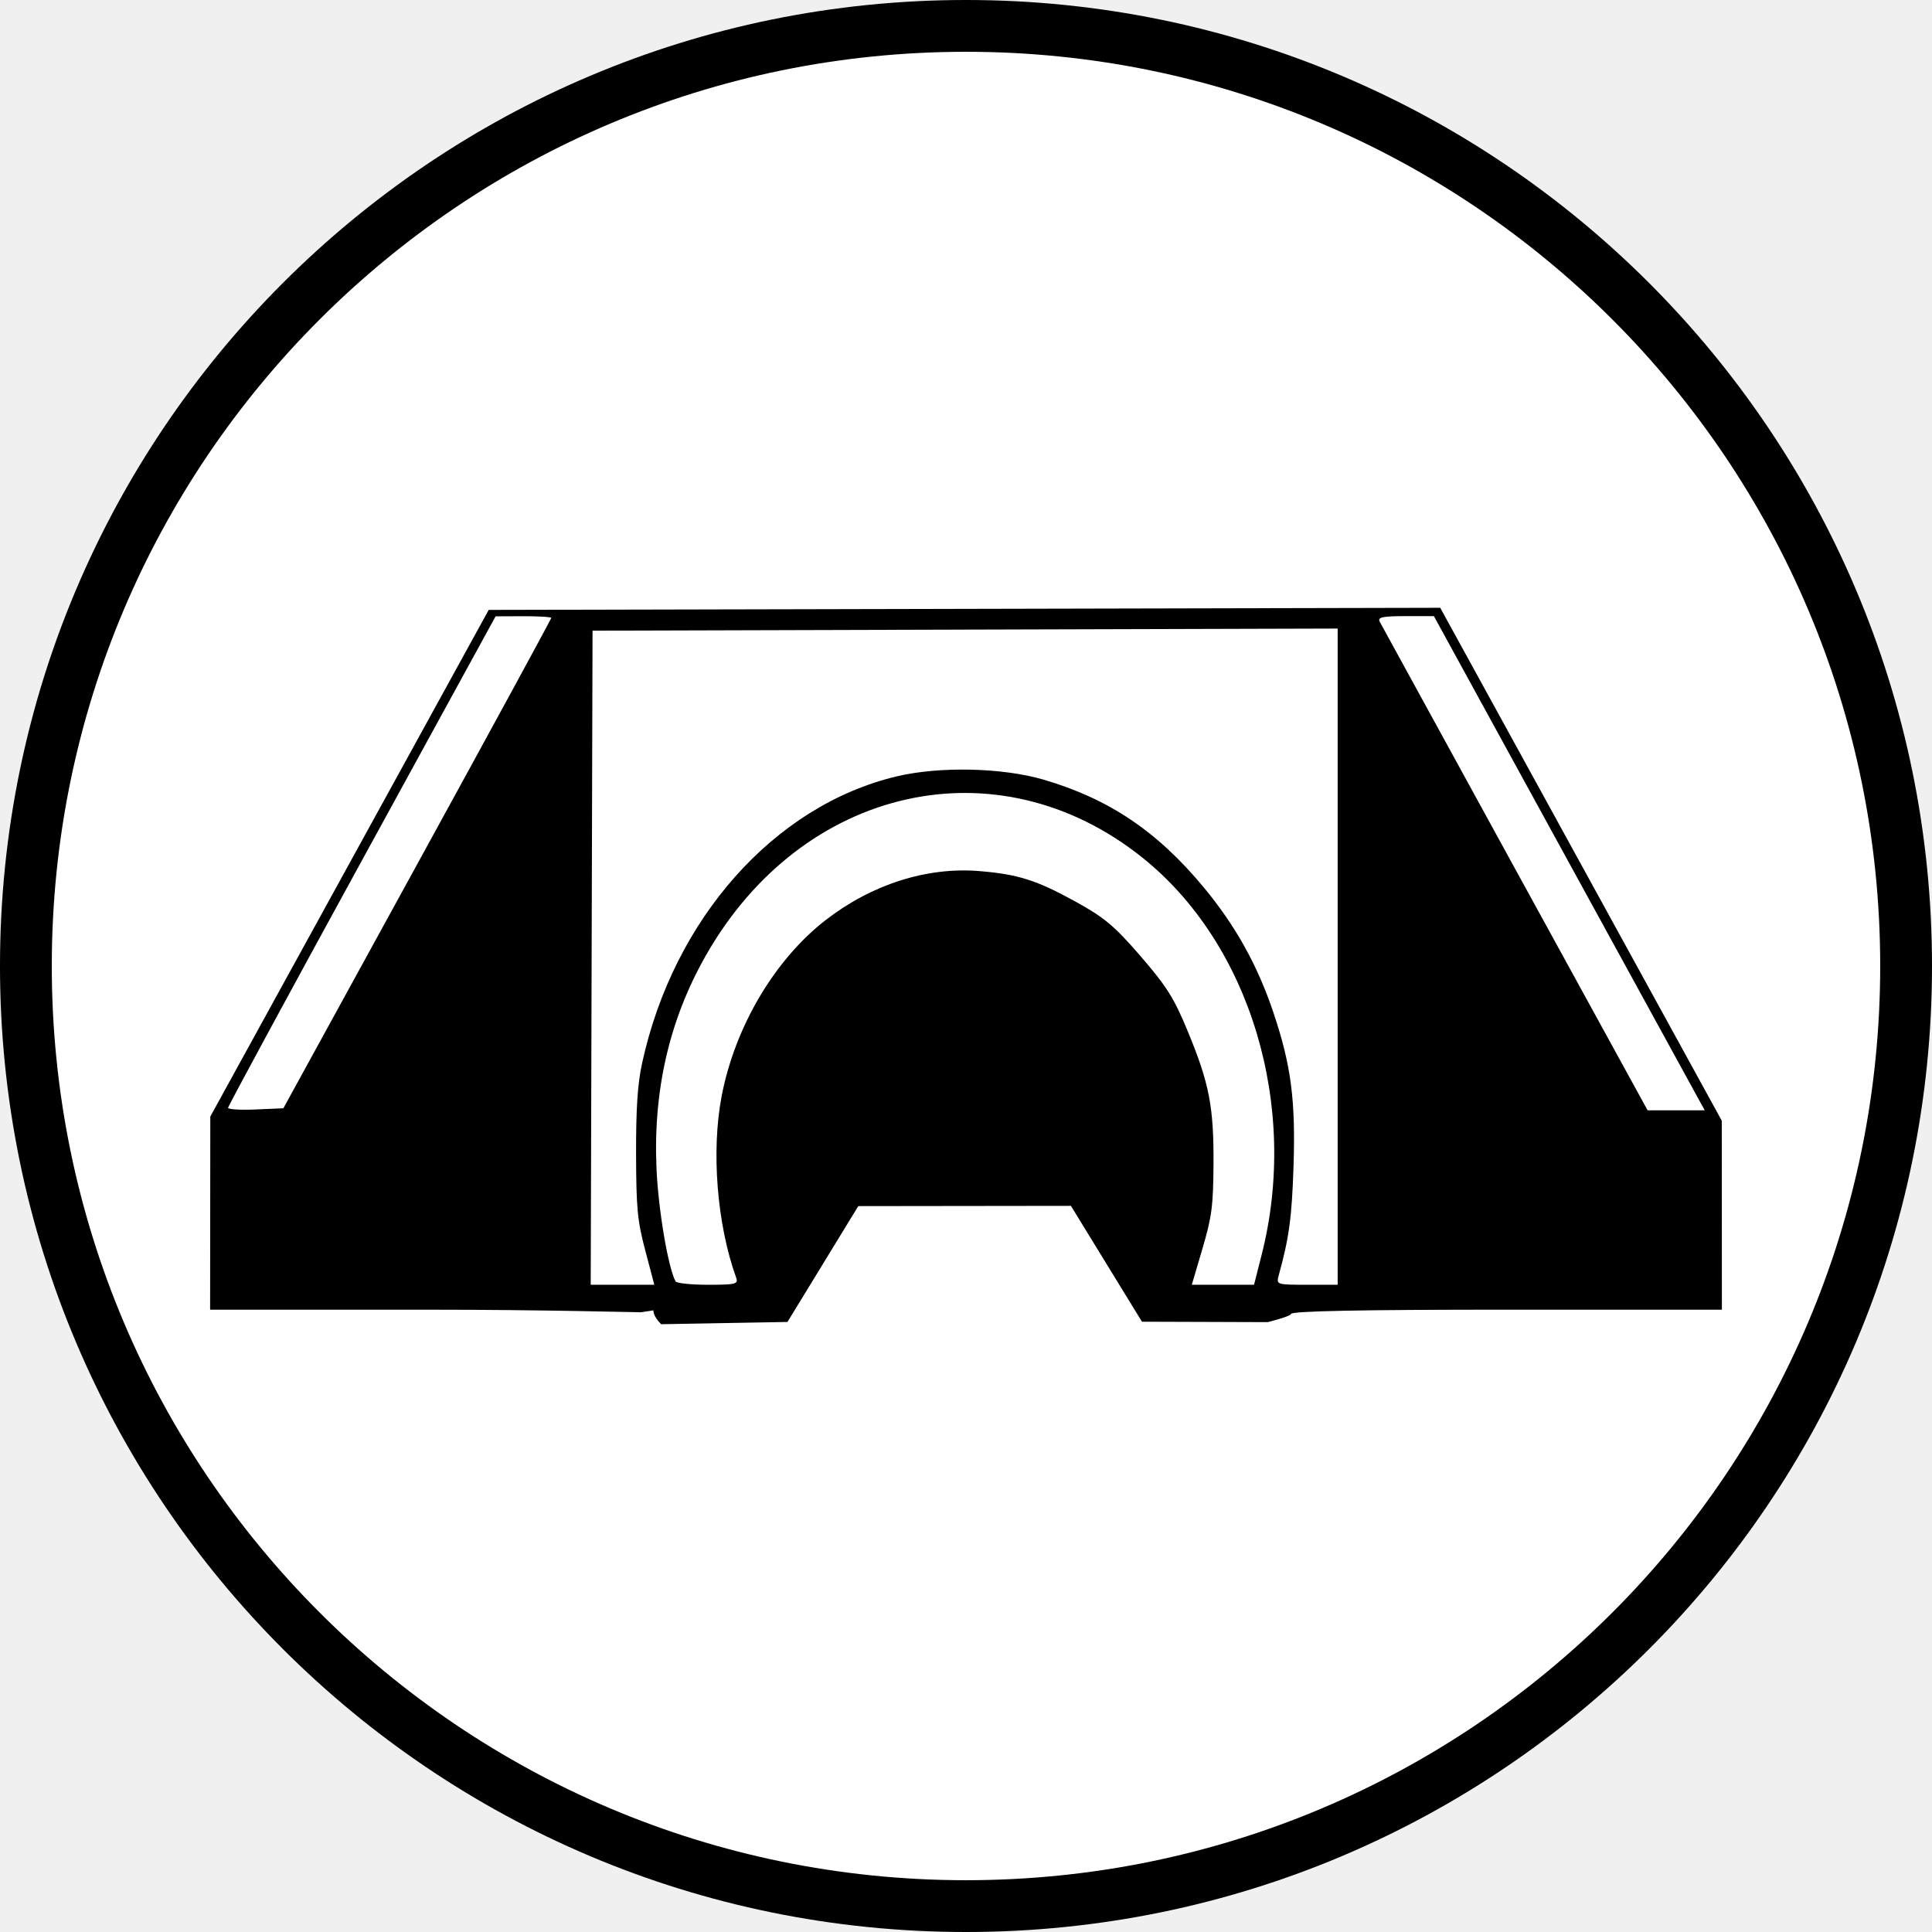
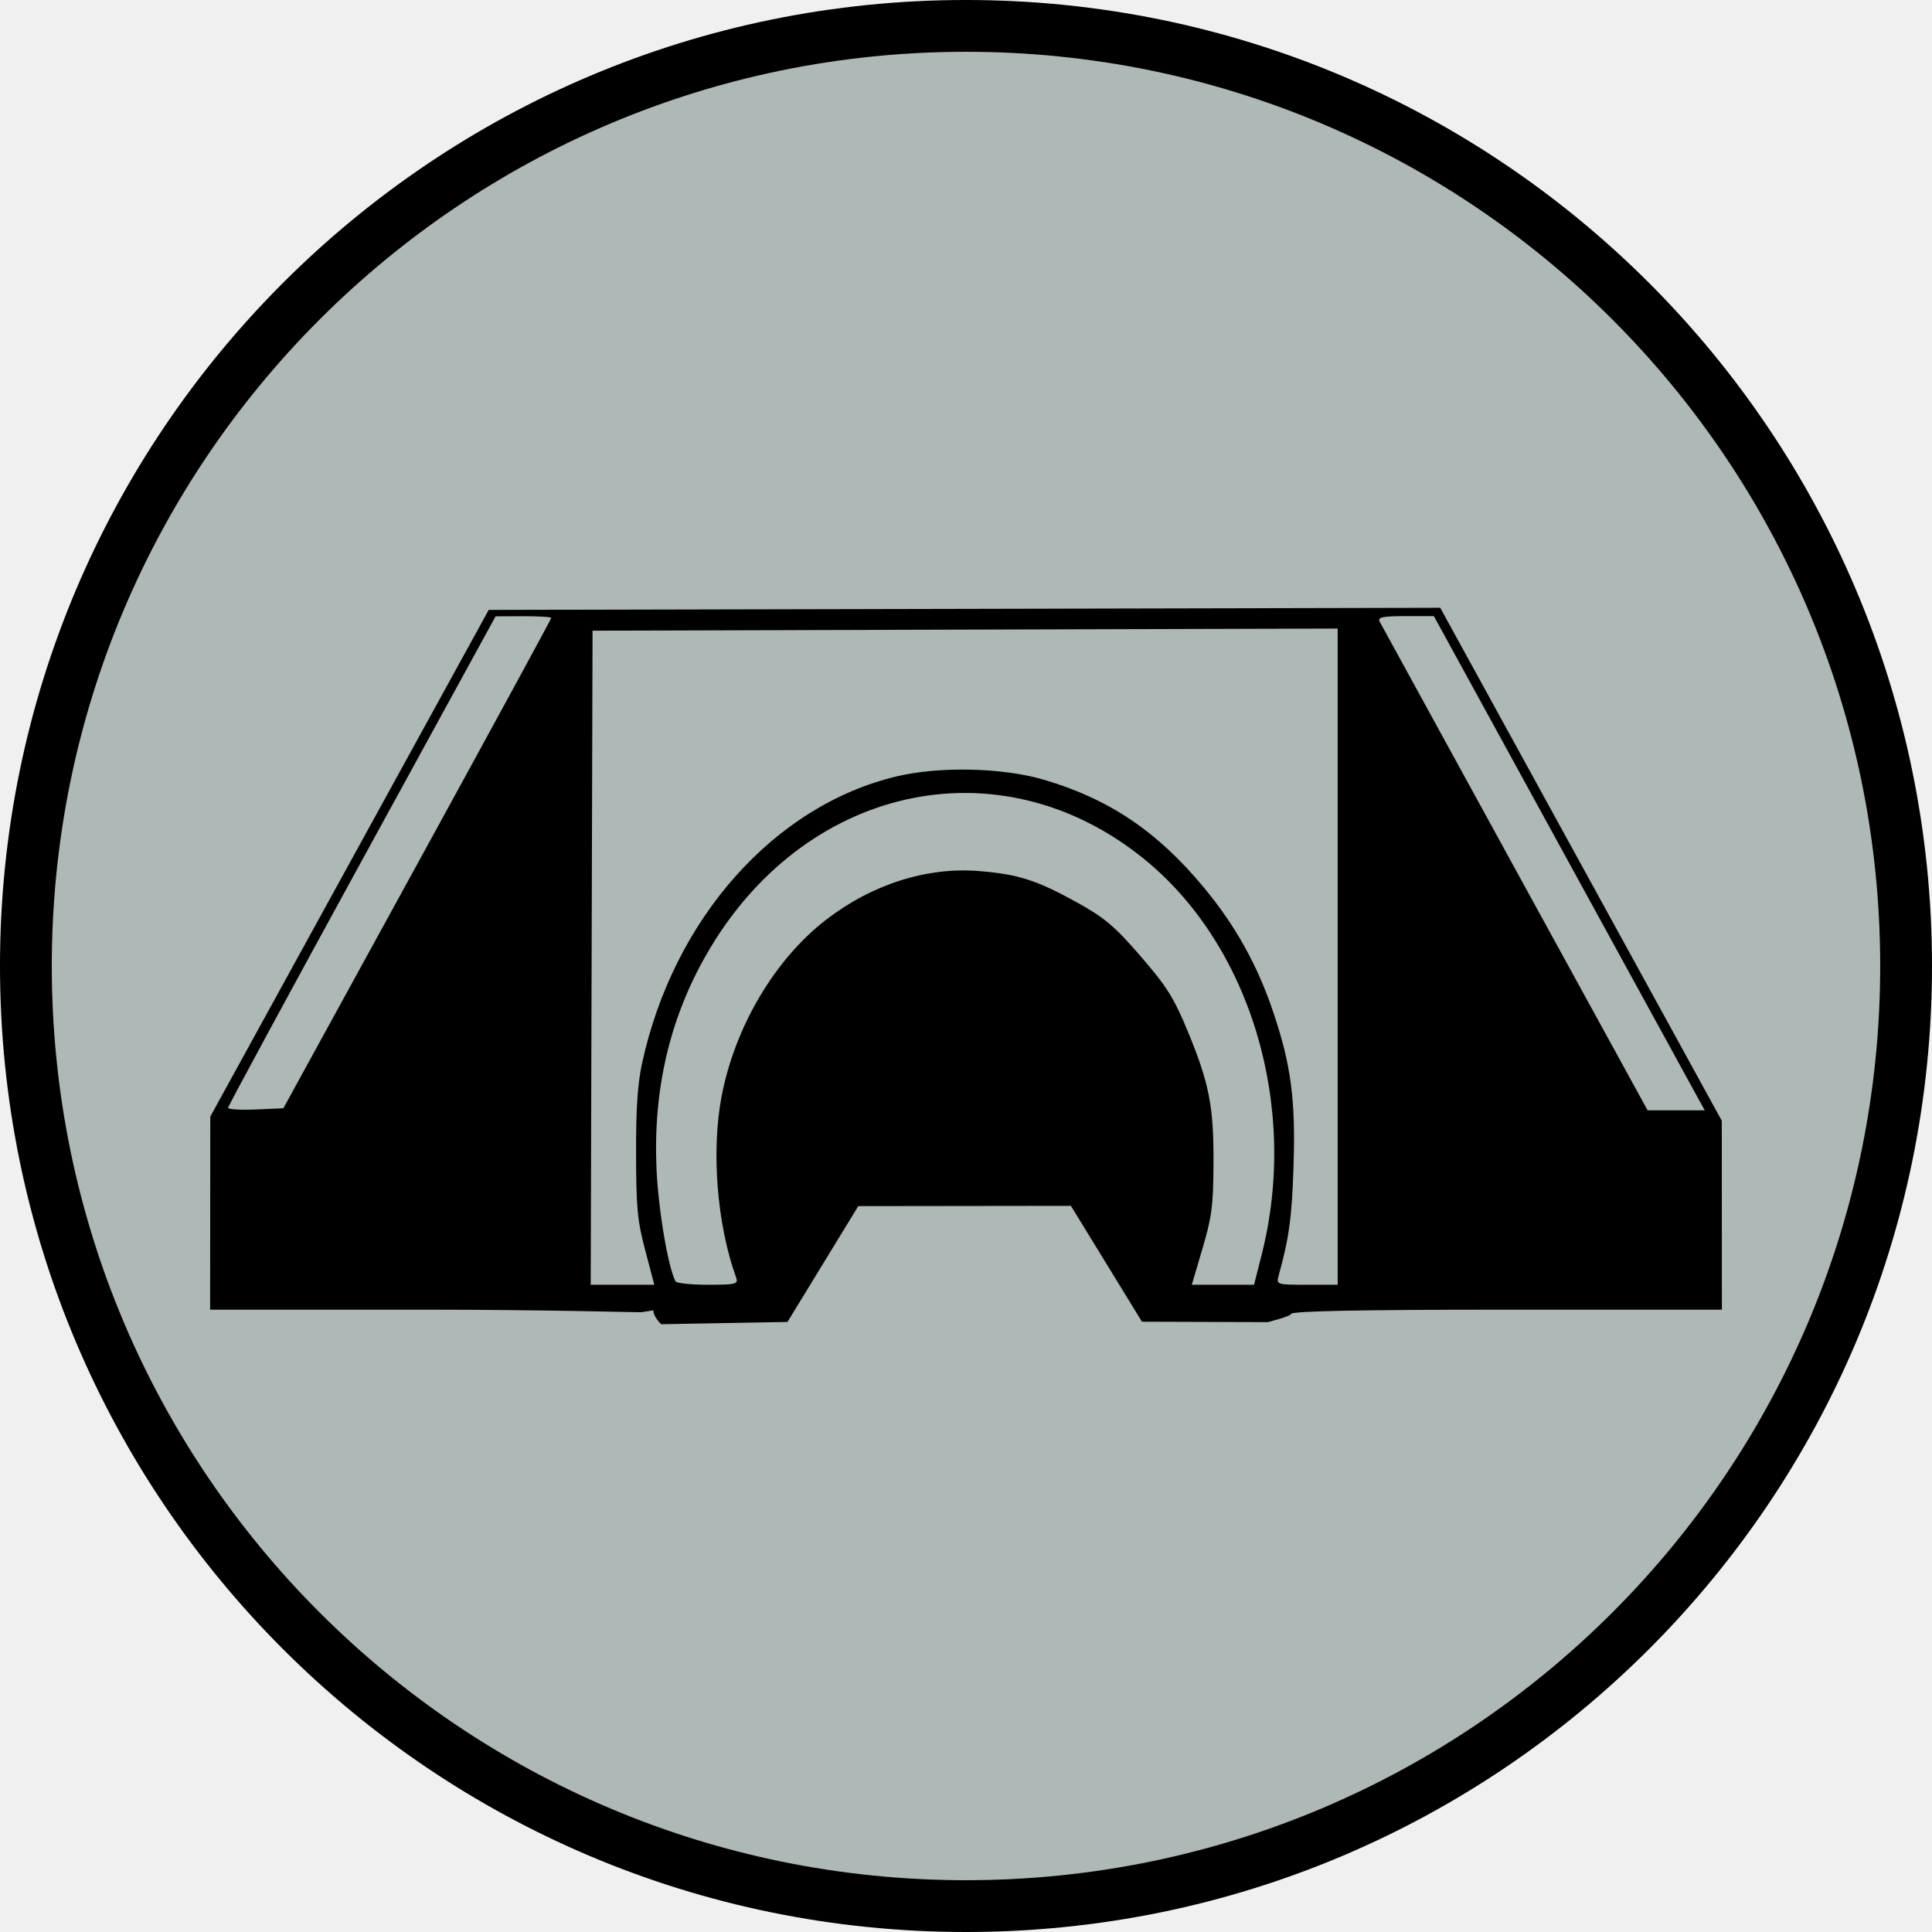
<svg xmlns="http://www.w3.org/2000/svg" viewBox="0 0 93.557 93.557">
  <defs />
  <g transform="matrix(0.2645833,0,0,0.2645833,67.56377,-90.60961)">
    <g>
      <circle style="fill:#000000;stroke-width:0.832" cx="-78.559" cy="519.262" r="176.801" />
-       <circle style="fill:#ffffff;stroke-width:0.787" cx="-78.559" cy="519.262" r="167.322" />
+       <circle style="fill:#aeb8b6;stroke-width:0.787" cx="-78.559" cy="519.262" r="167.322" />
      <path style="fill:#000000;stroke-width:0.707" d="m -138.037,582.634 c -0.222,0.031 -17.745,-0.471 -39.433,-0.471 h -39.433 l 0.017,-17.672 0.017,-17.672 25.477,-46.366 25.477,-46.366 87.076,-0.193 87.076,-0.193 25.765,46.939 25.765,46.939 0.01,17.292 0.01,17.292 H 20.354 c -26.631,0 -39.433,0.254 -39.433,0.783 0,0.431 -4.266,1.497 -4.266,1.497 l -11.504,-0.039 -11.504,-0.038 -6.502,-10.603 -6.502,-10.603 -19.459,0.024 -19.459,0.024 -6.479,10.601 -6.479,10.601 -11.559,0.207 -11.559,0.207 c -7.075,-7.221 15.449,-4.893 -3.686,-2.189 z m 0.778,-11.302 c -1.444,-5.475 -1.657,-7.718 -1.683,-17.672 -0.021,-8.336 0.274,-12.797 1.098,-16.592 5.731,-26.405 24.17,-47.18 46.607,-52.513 7.85,-1.866 19.355,-1.606 26.897,0.606 11.933,3.501 20.772,9.444 29.27,19.682 5.834,7.028 9.864,14.267 12.783,22.96 3.233,9.63 4.068,16.022 3.674,28.117 -0.306,9.382 -0.81,13.092 -2.711,19.973 -0.465,1.683 -0.383,1.71 5.158,1.71 h 5.631 v -60.051 -60.051 l -68.187,0.194 -68.187,0.194 -0.168,59.858 -0.168,59.858 h 5.82 5.82 z m 16.627,4.941 c -3.507,-9.697 -4.578,-23.168 -2.643,-33.227 2.442,-12.693 9.72,-24.988 19.076,-32.225 8.407,-6.503 18.474,-9.71 28.043,-8.934 7.088,0.575 10.504,1.658 17.644,5.591 5.29,2.914 7.109,4.44 11.907,9.989 4.791,5.541 6.123,7.662 8.645,13.771 3.94,9.543 4.761,13.794 4.699,24.323 -0.045,7.612 -0.305,9.601 -2.011,15.392 l -1.959,6.651 h 5.695 5.695 l 1.399,-5.511 c 6.882,-27.108 -2.063,-56.862 -21.851,-72.683 -26.485,-21.175 -62.252,-13.124 -79.912,17.987 -6.637,11.692 -9.622,24.597 -9,38.907 0.326,7.51 2.114,18.107 3.488,20.679 0.182,0.341 2.86,0.621 5.95,0.621 5.096,0 5.573,-0.124 5.137,-1.33 z m -58.348,-75.677 c 13.482,-24.587 24.513,-44.853 24.513,-45.036 0,-0.183 -2.292,-0.324 -5.093,-0.315 l -5.094,0.018 -24.482,44.714 c -13.465,24.593 -24.482,44.951 -24.482,45.24 0,0.29 2.278,0.426 5.062,0.304 l 5.062,-0.222 z M 55.705,543.968 C 55.184,543.027 44.03,522.676 30.917,498.742 L 7.076,455.227 h -5.224 c -4.171,0 -5.118,0.204 -4.698,1.01 0.289,0.556 11.441,20.907 24.782,45.226 l 24.257,44.215 h 5.229 5.229 z" />
    </g>
  </g>
</svg>
